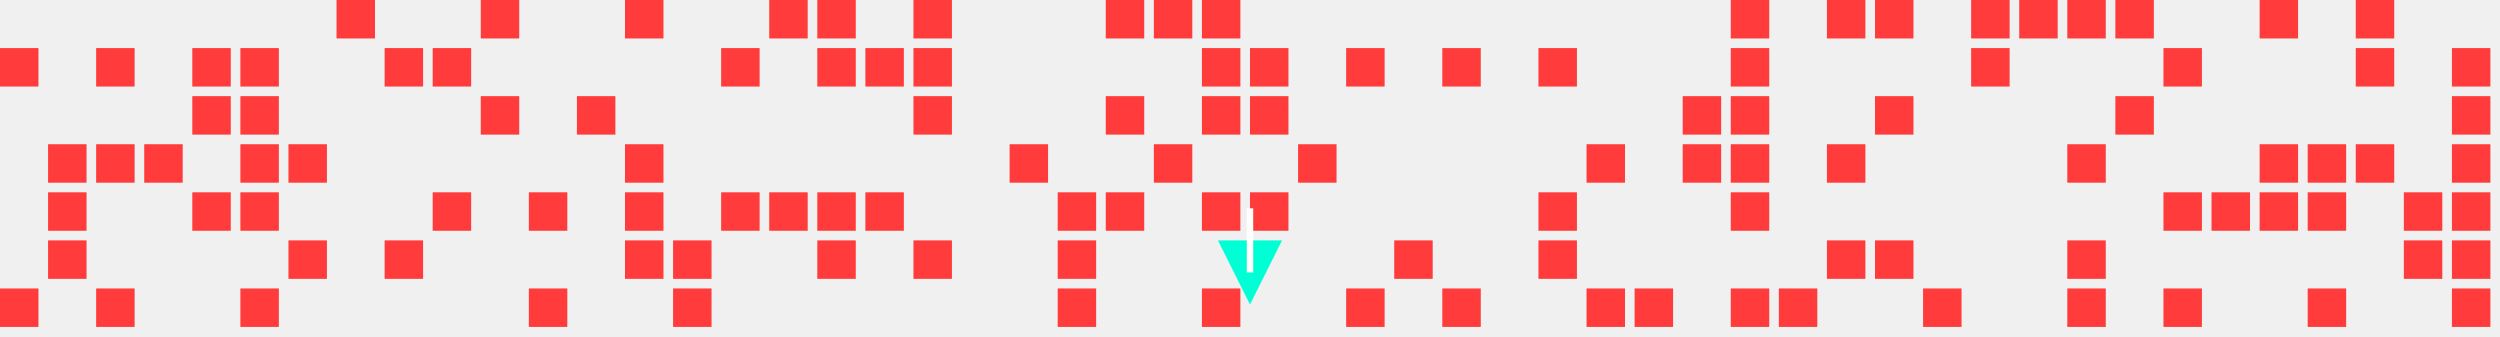
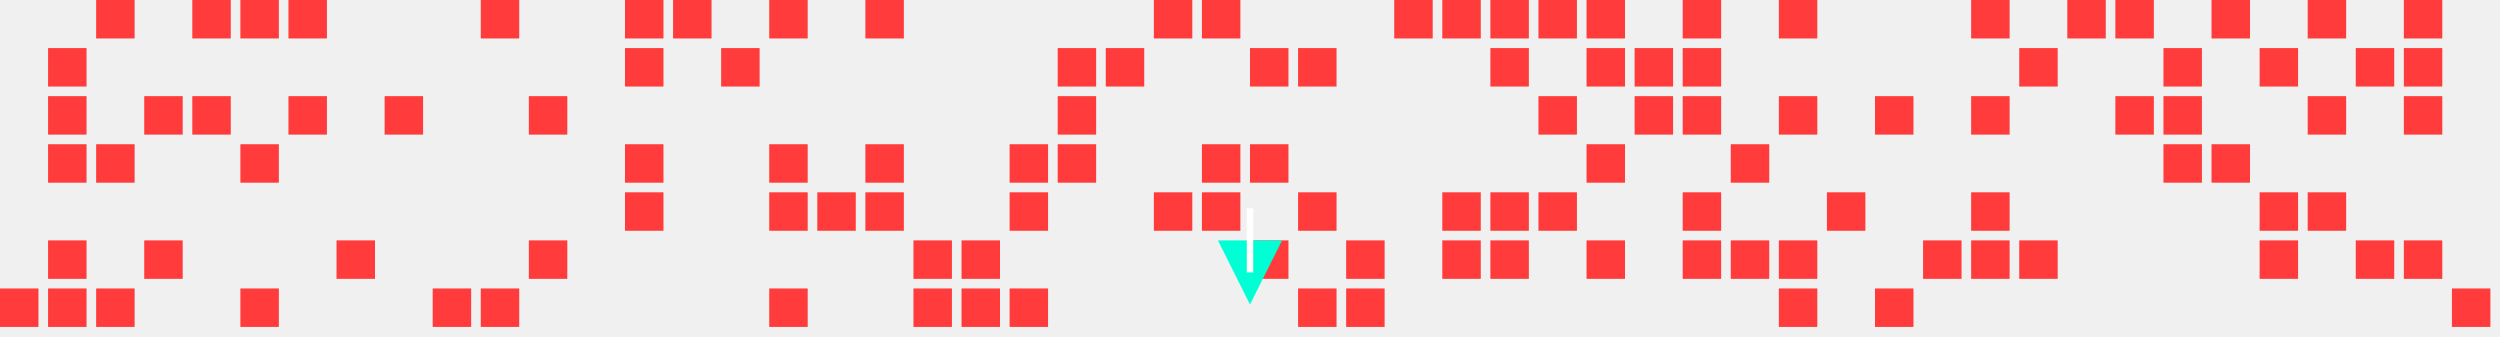
<svg xmlns="http://www.w3.org/2000/svg" width="780" height="105">
  <style>
.enemy { fill: #ff3b3b; }
.player { fill: #00ffd5; }
.bullet { fill: #fff; }
</style>
-   <rect class="enemy" x="0" y="15" width="12" height="12" />
  <rect class="enemy" x="0" y="90" width="12" height="12" />
+   <rect class="enemy" x="15" y="15" width="12" height="12" />
+   <rect class="enemy" x="15" y="30" width="12" height="12" />
  <rect class="enemy" x="15" y="45" width="12" height="12" />
-   <rect class="enemy" x="15" y="60" width="12" height="12" />
  <rect class="enemy" x="15" y="75" width="12" height="12" />
-   <rect class="enemy" x="30" y="15" width="12" height="12" />
+   <rect class="enemy" x="15" y="90" width="12" height="12" />
+   <rect class="enemy" x="30" y="0" width="12" height="12" />
  <rect class="enemy" x="30" y="45" width="12" height="12" />
  <rect class="enemy" x="30" y="90" width="12" height="12" />
-   <rect class="enemy" x="45" y="45" width="12" height="12" />
-   <rect class="enemy" x="60" y="15" width="12" height="12" />
+   <rect class="enemy" x="45" y="30" width="12" height="12" />
+   <rect class="enemy" x="45" y="75" width="12" height="12" />
+   <rect class="enemy" x="60" y="0" width="12" height="12" />
  <rect class="enemy" x="60" y="30" width="12" height="12" />
-   <rect class="enemy" x="60" y="60" width="12" height="12" />
-   <rect class="enemy" x="75" y="15" width="12" height="12" />
-   <rect class="enemy" x="75" y="30" width="12" height="12" />
+   <rect class="enemy" x="75" y="0" width="12" height="12" />
  <rect class="enemy" x="75" y="45" width="12" height="12" />
-   <rect class="enemy" x="75" y="60" width="12" height="12" />
  <rect class="enemy" x="75" y="90" width="12" height="12" />
-   <rect class="enemy" x="90" y="45" width="12" height="12" />
-   <rect class="enemy" x="90" y="75" width="12" height="12" />
-   <rect class="enemy" x="105" y="0" width="12" height="12" />
-   <rect class="enemy" x="120" y="15" width="12" height="12" />
-   <rect class="enemy" x="120" y="75" width="12" height="12" />
-   <rect class="enemy" x="135" y="15" width="12" height="12" />
-   <rect class="enemy" x="135" y="60" width="12" height="12" />
+   <rect class="enemy" x="90" y="0" width="12" height="12" />
+   <rect class="enemy" x="90" y="30" width="12" height="12" />
+   <rect class="enemy" x="105" y="75" width="12" height="12" />
+   <rect class="enemy" x="120" y="30" width="12" height="12" />
+   <rect class="enemy" x="135" y="90" width="12" height="12" />
  <rect class="enemy" x="150" y="0" width="12" height="12" />
-   <rect class="enemy" x="150" y="30" width="12" height="12" />
-   <rect class="enemy" x="165" y="60" width="12" height="12" />
-   <rect class="enemy" x="165" y="90" width="12" height="12" />
-   <rect class="enemy" x="180" y="30" width="12" height="12" />
+   <rect class="enemy" x="150" y="90" width="12" height="12" />
+   <rect class="enemy" x="165" y="30" width="12" height="12" />
+   <rect class="enemy" x="165" y="75" width="12" height="12" />
  <rect class="enemy" x="195" y="0" width="12" height="12" />
+   <rect class="enemy" x="195" y="15" width="12" height="12" />
  <rect class="enemy" x="195" y="45" width="12" height="12" />
  <rect class="enemy" x="195" y="60" width="12" height="12" />
-   <rect class="enemy" x="195" y="75" width="12" height="12" />
-   <rect class="enemy" x="210" y="75" width="12" height="12" />
-   <rect class="enemy" x="210" y="90" width="12" height="12" />
+   <rect class="enemy" x="210" y="0" width="12" height="12" />
  <rect class="enemy" x="225" y="15" width="12" height="12" />
-   <rect class="enemy" x="225" y="60" width="12" height="12" />
  <rect class="enemy" x="240" y="0" width="12" height="12" />
+   <rect class="enemy" x="240" y="45" width="12" height="12" />
  <rect class="enemy" x="240" y="60" width="12" height="12" />
-   <rect class="enemy" x="255" y="0" width="12" height="12" />
-   <rect class="enemy" x="255" y="15" width="12" height="12" />
+   <rect class="enemy" x="240" y="90" width="12" height="12" />
  <rect class="enemy" x="255" y="60" width="12" height="12" />
-   <rect class="enemy" x="255" y="75" width="12" height="12" />
-   <rect class="enemy" x="270" y="15" width="12" height="12" />
+   <rect class="enemy" x="270" y="0" width="12" height="12" />
+   <rect class="enemy" x="270" y="45" width="12" height="12" />
  <rect class="enemy" x="270" y="60" width="12" height="12" />
-   <rect class="enemy" x="285" y="0" width="12" height="12" />
-   <rect class="enemy" x="285" y="15" width="12" height="12" />
-   <rect class="enemy" x="285" y="30" width="12" height="12" />
  <rect class="enemy" x="285" y="75" width="12" height="12" />
+   <rect class="enemy" x="285" y="90" width="12" height="12" />
+   <rect class="enemy" x="300" y="75" width="12" height="12" />
+   <rect class="enemy" x="300" y="90" width="12" height="12" />
  <rect class="enemy" x="315" y="45" width="12" height="12" />
-   <rect class="enemy" x="330" y="60" width="12" height="12" />
-   <rect class="enemy" x="330" y="75" width="12" height="12" />
-   <rect class="enemy" x="330" y="90" width="12" height="12" />
-   <rect class="enemy" x="345" y="0" width="12" height="12" />
-   <rect class="enemy" x="345" y="30" width="12" height="12" />
-   <rect class="enemy" x="345" y="60" width="12" height="12" />
+   <rect class="enemy" x="315" y="60" width="12" height="12" />
+   <rect class="enemy" x="315" y="90" width="12" height="12" />
+   <rect class="enemy" x="330" y="15" width="12" height="12" />
+   <rect class="enemy" x="330" y="30" width="12" height="12" />
+   <rect class="enemy" x="330" y="45" width="12" height="12" />
+   <rect class="enemy" x="345" y="15" width="12" height="12" />
  <rect class="enemy" x="360" y="0" width="12" height="12" />
-   <rect class="enemy" x="360" y="45" width="12" height="12" />
+   <rect class="enemy" x="360" y="60" width="12" height="12" />
  <rect class="enemy" x="375" y="0" width="12" height="12" />
-   <rect class="enemy" x="375" y="15" width="12" height="12" />
-   <rect class="enemy" x="375" y="30" width="12" height="12" />
+   <rect class="enemy" x="375" y="45" width="12" height="12" />
  <rect class="enemy" x="375" y="60" width="12" height="12" />
-   <rect class="enemy" x="375" y="90" width="12" height="12" />
  <rect class="enemy" x="390" y="15" width="12" height="12" />
-   <rect class="enemy" x="390" y="30" width="12" height="12" />
-   <rect class="enemy" x="390" y="60" width="12" height="12" />
-   <rect class="enemy" x="405" y="45" width="12" height="12" />
-   <rect class="enemy" x="420" y="15" width="12" height="12" />
+   <rect class="enemy" x="390" y="45" width="12" height="12" />
+   <rect class="enemy" x="390" y="75" width="12" height="12" />
+   <rect class="enemy" x="405" y="15" width="12" height="12" />
+   <rect class="enemy" x="405" y="60" width="12" height="12" />
+   <rect class="enemy" x="405" y="90" width="12" height="12" />
+   <rect class="enemy" x="420" y="75" width="12" height="12" />
  <rect class="enemy" x="420" y="90" width="12" height="12" />
-   <rect class="enemy" x="435" y="75" width="12" height="12" />
-   <rect class="enemy" x="450" y="15" width="12" height="12" />
-   <rect class="enemy" x="450" y="90" width="12" height="12" />
-   <rect class="enemy" x="480" y="15" width="12" height="12" />
+   <rect class="enemy" x="435" y="0" width="12" height="12" />
+   <rect class="enemy" x="450" y="0" width="12" height="12" />
+   <rect class="enemy" x="450" y="60" width="12" height="12" />
+   <rect class="enemy" x="450" y="75" width="12" height="12" />
+   <rect class="enemy" x="465" y="0" width="12" height="12" />
+   <rect class="enemy" x="465" y="15" width="12" height="12" />
+   <rect class="enemy" x="465" y="60" width="12" height="12" />
+   <rect class="enemy" x="465" y="75" width="12" height="12" />
+   <rect class="enemy" x="480" y="0" width="12" height="12" />
+   <rect class="enemy" x="480" y="30" width="12" height="12" />
  <rect class="enemy" x="480" y="60" width="12" height="12" />
-   <rect class="enemy" x="480" y="75" width="12" height="12" />
+   <rect class="enemy" x="495" y="0" width="12" height="12" />
+   <rect class="enemy" x="495" y="15" width="12" height="12" />
  <rect class="enemy" x="495" y="45" width="12" height="12" />
-   <rect class="enemy" x="495" y="90" width="12" height="12" />
-   <rect class="enemy" x="510" y="90" width="12" height="12" />
+   <rect class="enemy" x="495" y="75" width="12" height="12" />
+   <rect class="enemy" x="510" y="15" width="12" height="12" />
+   <rect class="enemy" x="510" y="30" width="12" height="12" />
+   <rect class="enemy" x="525" y="0" width="12" height="12" />
+   <rect class="enemy" x="525" y="15" width="12" height="12" />
  <rect class="enemy" x="525" y="30" width="12" height="12" />
-   <rect class="enemy" x="525" y="45" width="12" height="12" />
-   <rect class="enemy" x="540" y="0" width="12" height="12" />
-   <rect class="enemy" x="540" y="15" width="12" height="12" />
-   <rect class="enemy" x="540" y="30" width="12" height="12" />
+   <rect class="enemy" x="525" y="60" width="12" height="12" />
+   <rect class="enemy" x="525" y="75" width="12" height="12" />
  <rect class="enemy" x="540" y="45" width="12" height="12" />
-   <rect class="enemy" x="540" y="60" width="12" height="12" />
-   <rect class="enemy" x="540" y="90" width="12" height="12" />
+   <rect class="enemy" x="540" y="75" width="12" height="12" />
+   <rect class="enemy" x="555" y="0" width="12" height="12" />
+   <rect class="enemy" x="555" y="30" width="12" height="12" />
+   <rect class="enemy" x="555" y="75" width="12" height="12" />
  <rect class="enemy" x="555" y="90" width="12" height="12" />
-   <rect class="enemy" x="570" y="0" width="12" height="12" />
-   <rect class="enemy" x="570" y="45" width="12" height="12" />
-   <rect class="enemy" x="570" y="75" width="12" height="12" />
-   <rect class="enemy" x="585" y="0" width="12" height="12" />
+   <rect class="enemy" x="570" y="60" width="12" height="12" />
  <rect class="enemy" x="585" y="30" width="12" height="12" />
-   <rect class="enemy" x="585" y="75" width="12" height="12" />
-   <rect class="enemy" x="600" y="90" width="12" height="12" />
+   <rect class="enemy" x="585" y="90" width="12" height="12" />
+   <rect class="enemy" x="600" y="75" width="12" height="12" />
  <rect class="enemy" x="615" y="0" width="12" height="12" />
-   <rect class="enemy" x="615" y="15" width="12" height="12" />
-   <rect class="enemy" x="630" y="0" width="12" height="12" />
+   <rect class="enemy" x="615" y="30" width="12" height="12" />
+   <rect class="enemy" x="615" y="60" width="12" height="12" />
+   <rect class="enemy" x="615" y="75" width="12" height="12" />
+   <rect class="enemy" x="630" y="15" width="12" height="12" />
+   <rect class="enemy" x="630" y="75" width="12" height="12" />
  <rect class="enemy" x="645" y="0" width="12" height="12" />
-   <rect class="enemy" x="645" y="45" width="12" height="12" />
-   <rect class="enemy" x="645" y="75" width="12" height="12" />
-   <rect class="enemy" x="645" y="90" width="12" height="12" />
  <rect class="enemy" x="660" y="0" width="12" height="12" />
  <rect class="enemy" x="660" y="30" width="12" height="12" />
  <rect class="enemy" x="675" y="15" width="12" height="12" />
-   <rect class="enemy" x="675" y="60" width="12" height="12" />
-   <rect class="enemy" x="675" y="90" width="12" height="12" />
-   <rect class="enemy" x="690" y="60" width="12" height="12" />
-   <rect class="enemy" x="705" y="0" width="12" height="12" />
-   <rect class="enemy" x="705" y="45" width="12" height="12" />
+   <rect class="enemy" x="675" y="30" width="12" height="12" />
+   <rect class="enemy" x="675" y="45" width="12" height="12" />
+   <rect class="enemy" x="690" y="0" width="12" height="12" />
+   <rect class="enemy" x="690" y="45" width="12" height="12" />
+   <rect class="enemy" x="705" y="15" width="12" height="12" />
  <rect class="enemy" x="705" y="60" width="12" height="12" />
-   <rect class="enemy" x="720" y="45" width="12" height="12" />
+   <rect class="enemy" x="705" y="75" width="12" height="12" />
+   <rect class="enemy" x="720" y="0" width="12" height="12" />
+   <rect class="enemy" x="720" y="30" width="12" height="12" />
  <rect class="enemy" x="720" y="60" width="12" height="12" />
-   <rect class="enemy" x="720" y="90" width="12" height="12" />
-   <rect class="enemy" x="735" y="0" width="12" height="12" />
  <rect class="enemy" x="735" y="15" width="12" height="12" />
-   <rect class="enemy" x="735" y="45" width="12" height="12" />
-   <rect class="enemy" x="750" y="60" width="12" height="12" />
+   <rect class="enemy" x="735" y="75" width="12" height="12" />
+   <rect class="enemy" x="750" y="0" width="12" height="12" />
+   <rect class="enemy" x="750" y="15" width="12" height="12" />
+   <rect class="enemy" x="750" y="30" width="12" height="12" />
  <rect class="enemy" x="750" y="75" width="12" height="12" />
-   <rect class="enemy" x="765" y="15" width="12" height="12" />
-   <rect class="enemy" x="765" y="30" width="12" height="12" />
-   <rect class="enemy" x="765" y="45" width="12" height="12" />
-   <rect class="enemy" x="765" y="60" width="12" height="12" />
-   <rect class="enemy" x="765" y="75" width="12" height="12" />
  <rect class="enemy" x="765" y="90" width="12" height="12" />
  <polygon class="player" points=" 390,95 380,75 400,75 " />
  <rect class="bullet" x="389" y="65" width="2" height="20">
    <animate attributeName="y" values="65;0" dur="1s" repeatCount="indefinite" />
  </rect>
</svg>
